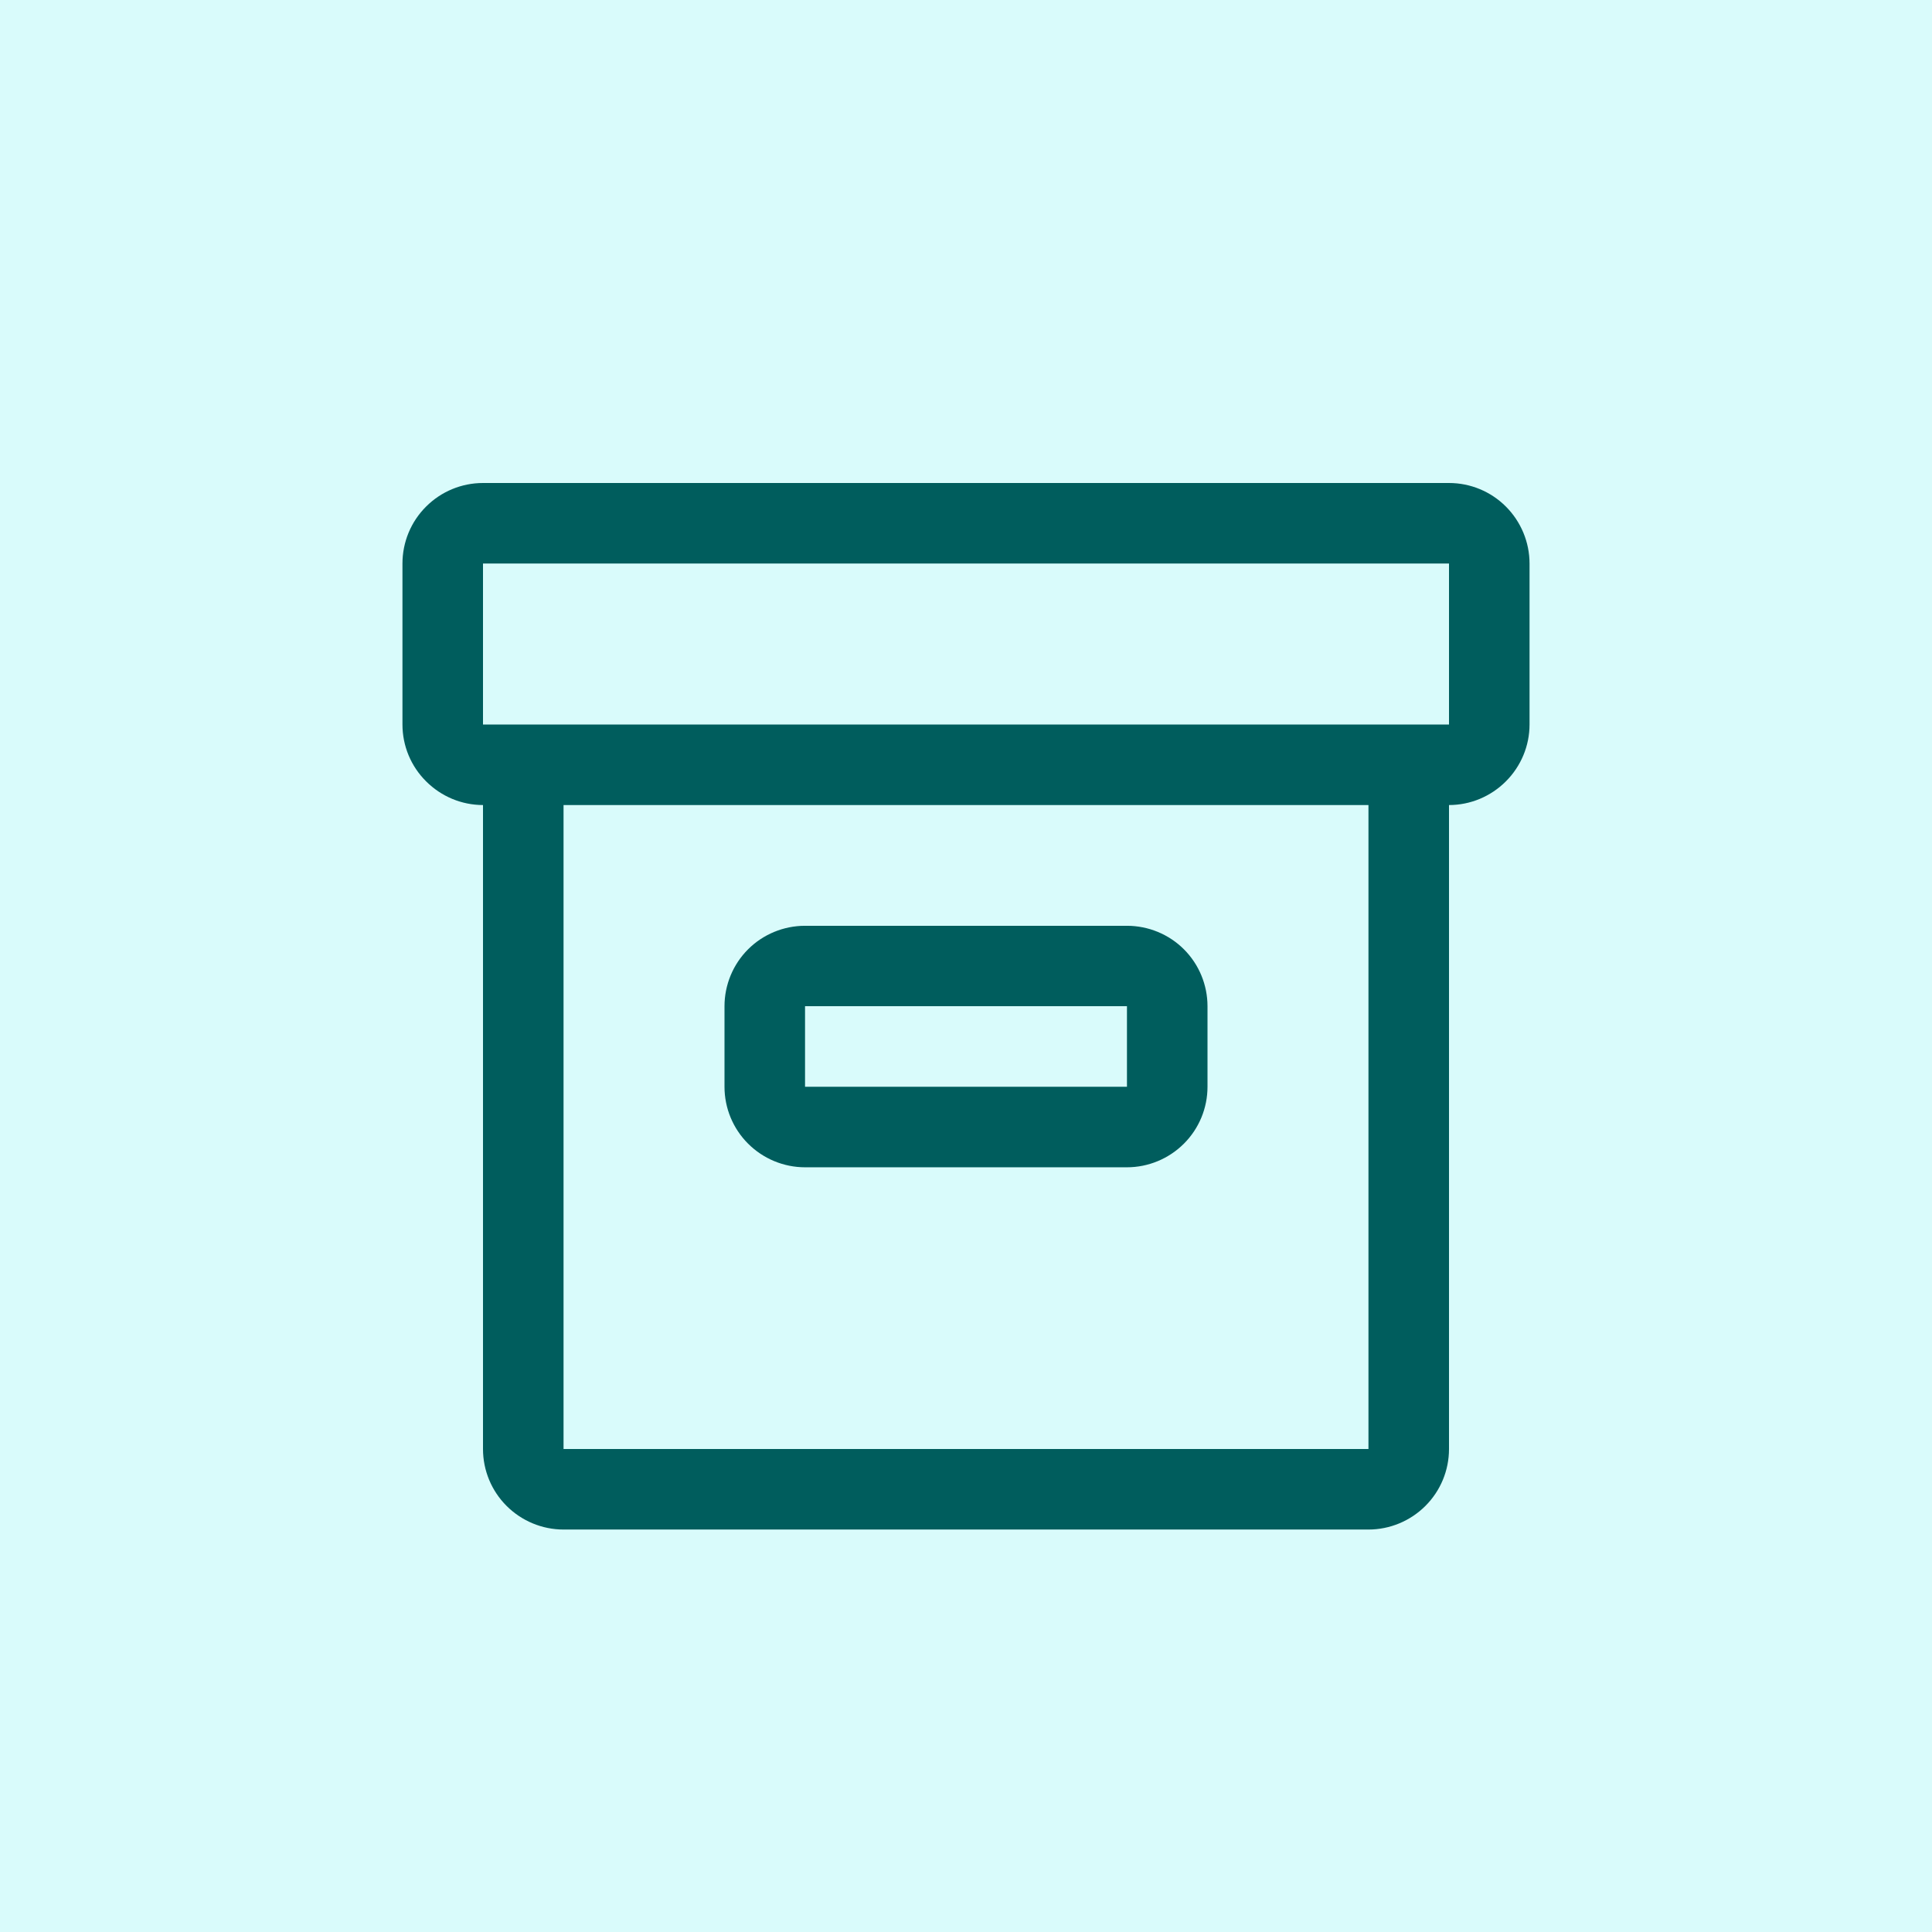
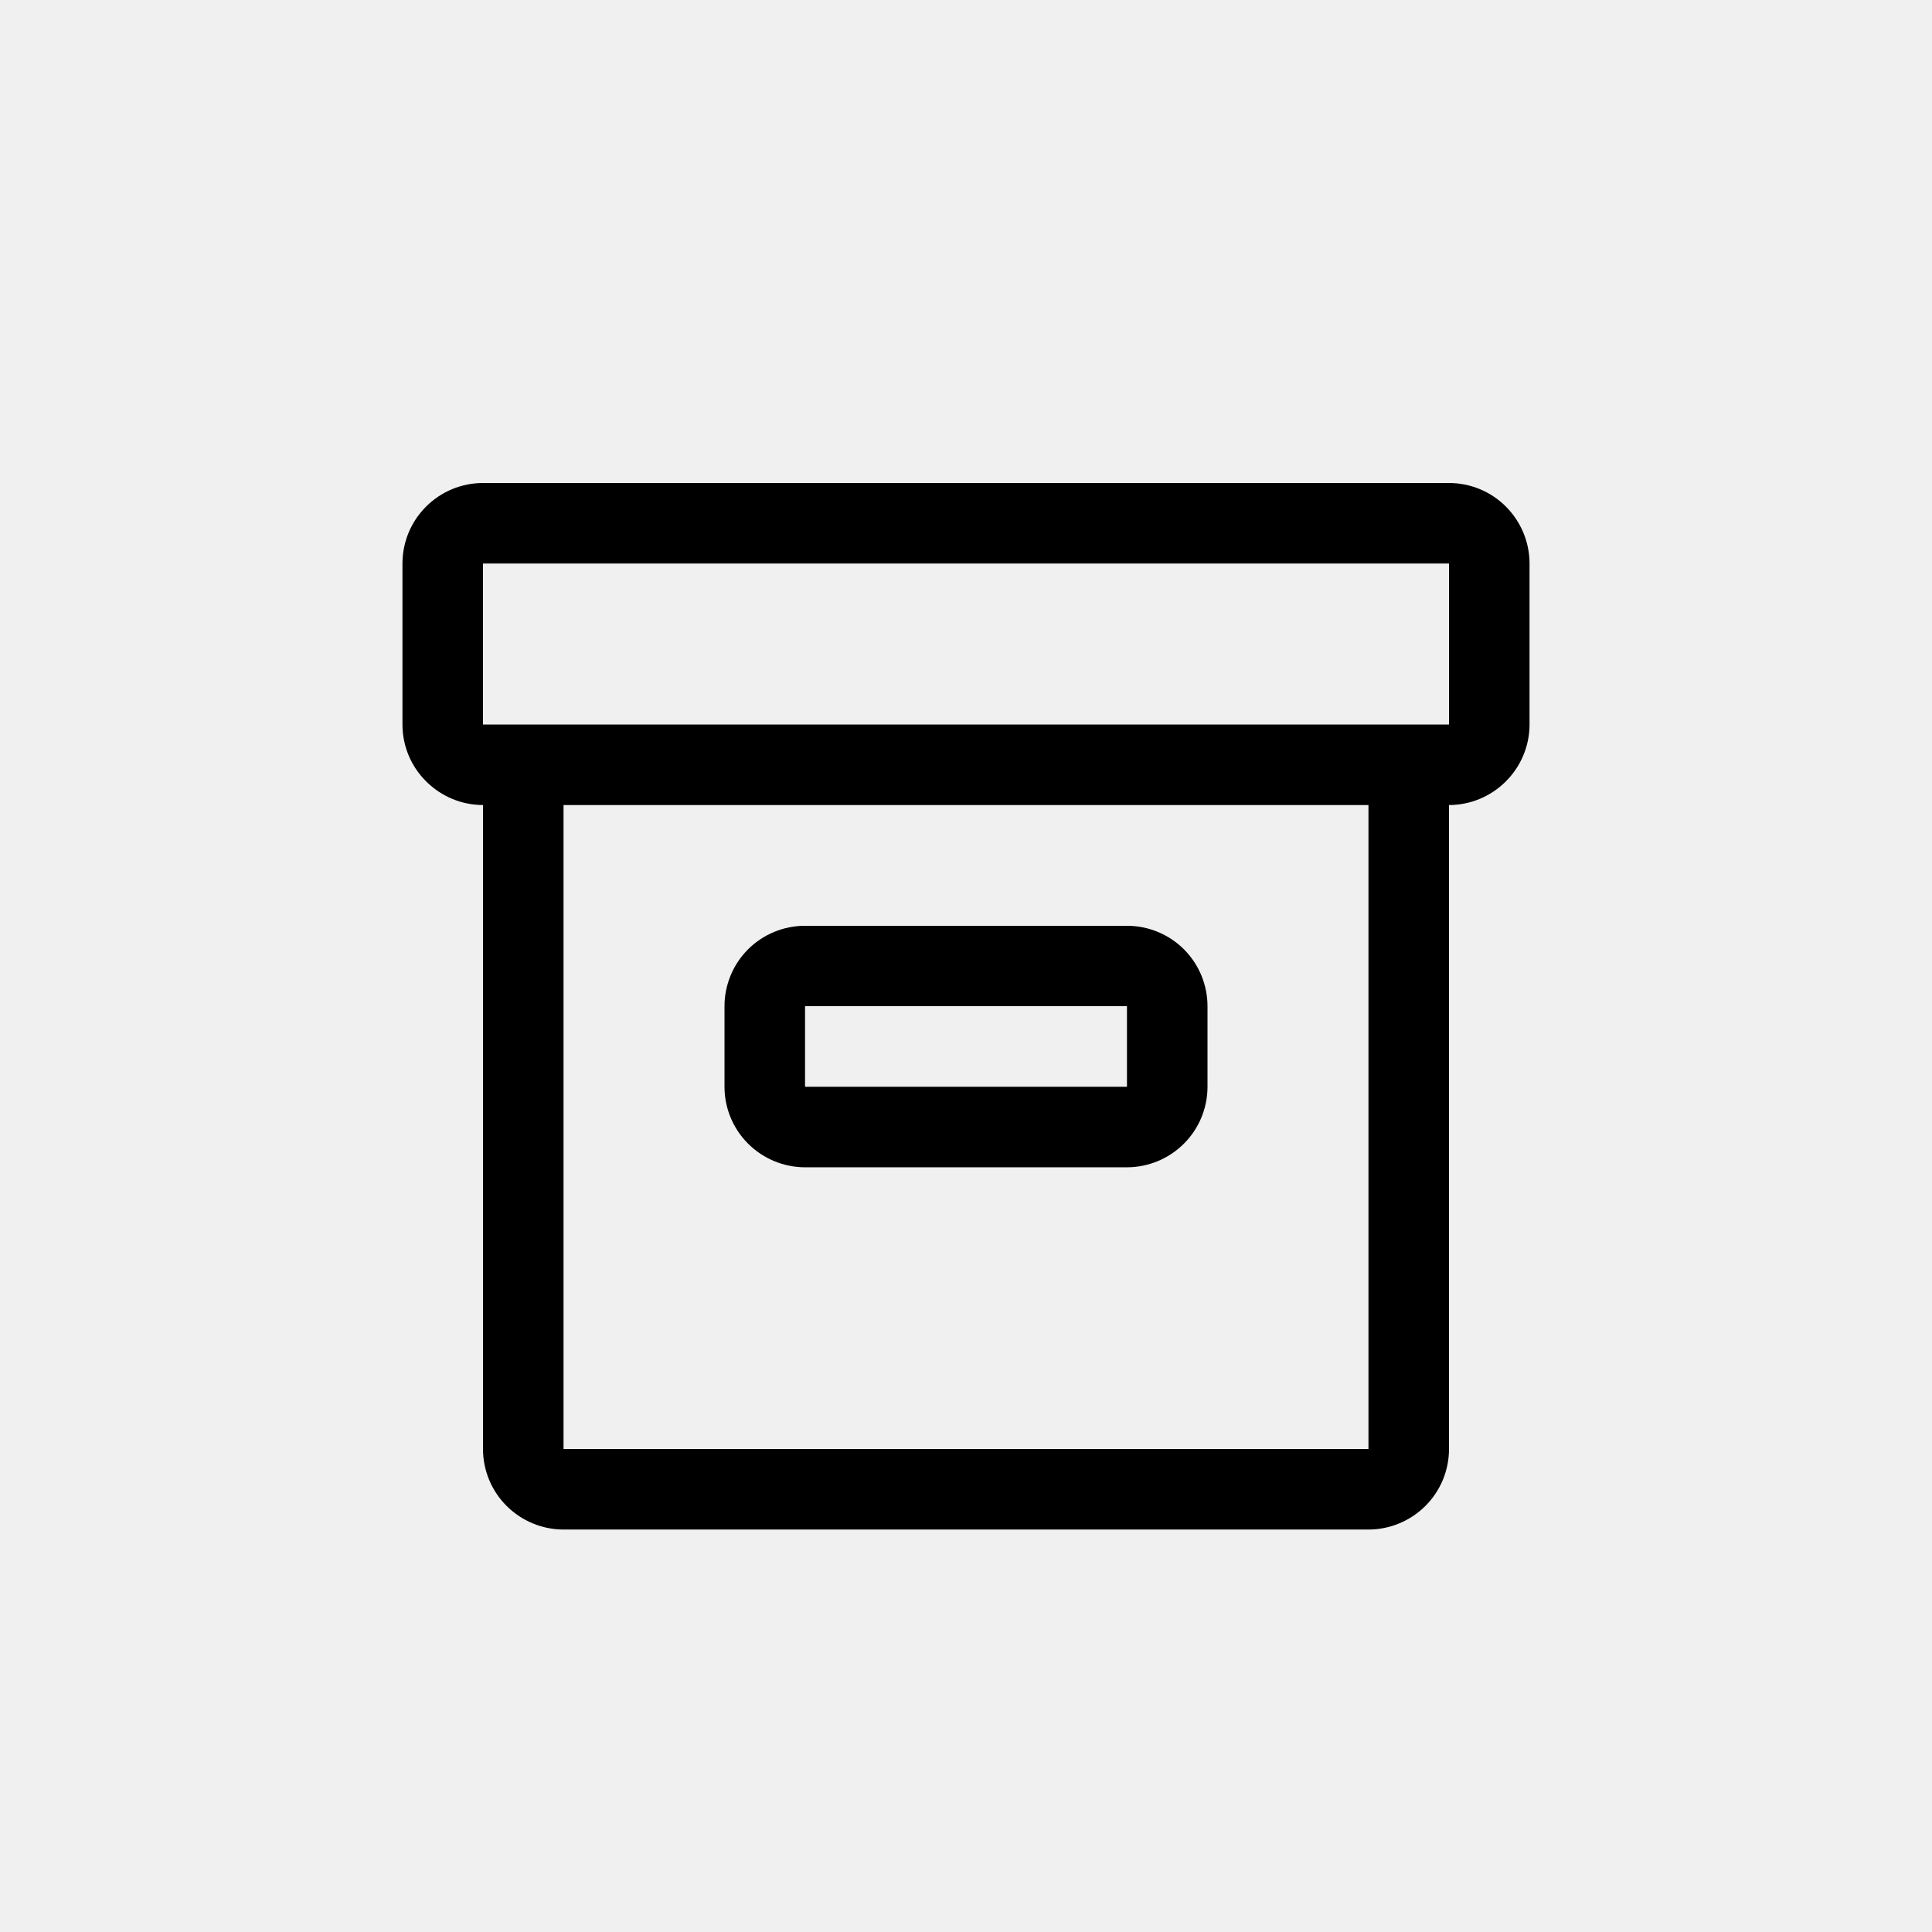
- <svg xmlns="http://www.w3.org/2000/svg" width="16" height="16" viewBox="0 0 16 16" fill="none">
+ <svg xmlns="http://www.w3.org/2000/svg" width="16" height="16" viewBox="0 0 16 16">
  <g clip-path="url(#clip0_3145_13253)">
-     <path d="M16 0H0V16H16V0Z" fill="#D9FBFB" />
-     <rect width="10.667" height="10.667" transform="translate(2.66663 2.66675)" fill="#D9FBFB" />
-     <path d="M9.333 9.667H6.667C6.49 9.667 6.32 9.596 6.195 9.471C6.07 9.346 6 9.177 6 9V8.333C6 8.157 6.07 7.987 6.195 7.862C6.32 7.737 6.49 7.667 6.667 7.667H9.333C9.51 7.667 9.68 7.737 9.805 7.862C9.93 7.987 10 8.157 10 8.333V9C10 9.177 9.93 9.346 9.805 9.471C9.68 9.596 9.51 9.667 9.333 9.667ZM6.667 8.333V9H9.333V8.333H6.667Z" fill="#005D5D" />
-     <path d="M12 4H4C3.823 4 3.654 4.07 3.529 4.195C3.403 4.32 3.333 4.49 3.333 4.667V6C3.333 6.177 3.403 6.346 3.529 6.471C3.654 6.596 3.823 6.667 4 6.667V12C4 12.177 4.07 12.346 4.195 12.471C4.32 12.596 4.49 12.667 4.667 12.667H11.333C11.51 12.667 11.68 12.596 11.805 12.471C11.93 12.346 12 12.177 12 12V6.667C12.177 6.667 12.346 6.596 12.471 6.471C12.596 6.346 12.667 6.177 12.667 6V4.667C12.667 4.49 12.596 4.32 12.471 4.195C12.346 4.07 12.177 4 12 4ZM11.333 12H4.667V6.667H11.333V12ZM12 6H4V4.667H12V6Z" fill="#005D5D" />
+     <path d="M16 0H0V16H16V0Z" fill="none" />
+     <rect width="10.667" height="10.667" transform="translate(2.66663 2.66675)" fill="none" />
+     <path d="M9.333 9.667H6.667C6.49 9.667 6.32 9.596 6.195 9.471C6.07 9.346 6 9.177 6 9V8.333C6 8.157 6.07 7.987 6.195 7.862C6.32 7.737 6.49 7.667 6.667 7.667H9.333C9.51 7.667 9.68 7.737 9.805 7.862C9.93 7.987 10 8.157 10 8.333V9C10 9.177 9.93 9.346 9.805 9.471C9.68 9.596 9.51 9.667 9.333 9.667ZM6.667 8.333V9H9.333V8.333H6.667Z" />
+     <path d="M12 4H4C3.823 4 3.654 4.07 3.529 4.195C3.403 4.32 3.333 4.49 3.333 4.667V6C3.333 6.177 3.403 6.346 3.529 6.471C3.654 6.596 3.823 6.667 4 6.667V12C4 12.177 4.07 12.346 4.195 12.471C4.32 12.596 4.49 12.667 4.667 12.667H11.333C11.51 12.667 11.68 12.596 11.805 12.471C11.93 12.346 12 12.177 12 12V6.667C12.177 6.667 12.346 6.596 12.471 6.471C12.596 6.346 12.667 6.177 12.667 6V4.667C12.667 4.49 12.596 4.32 12.471 4.195C12.346 4.07 12.177 4 12 4ZM11.333 12H4.667V6.667H11.333V12ZM12 6H4V4.667H12V6Z" />
  </g>
  <defs>
    <clipPath id="clip0_3145_13253">
      <rect width="16" height="16" fill="white" />
    </clipPath>
  </defs>
</svg>
